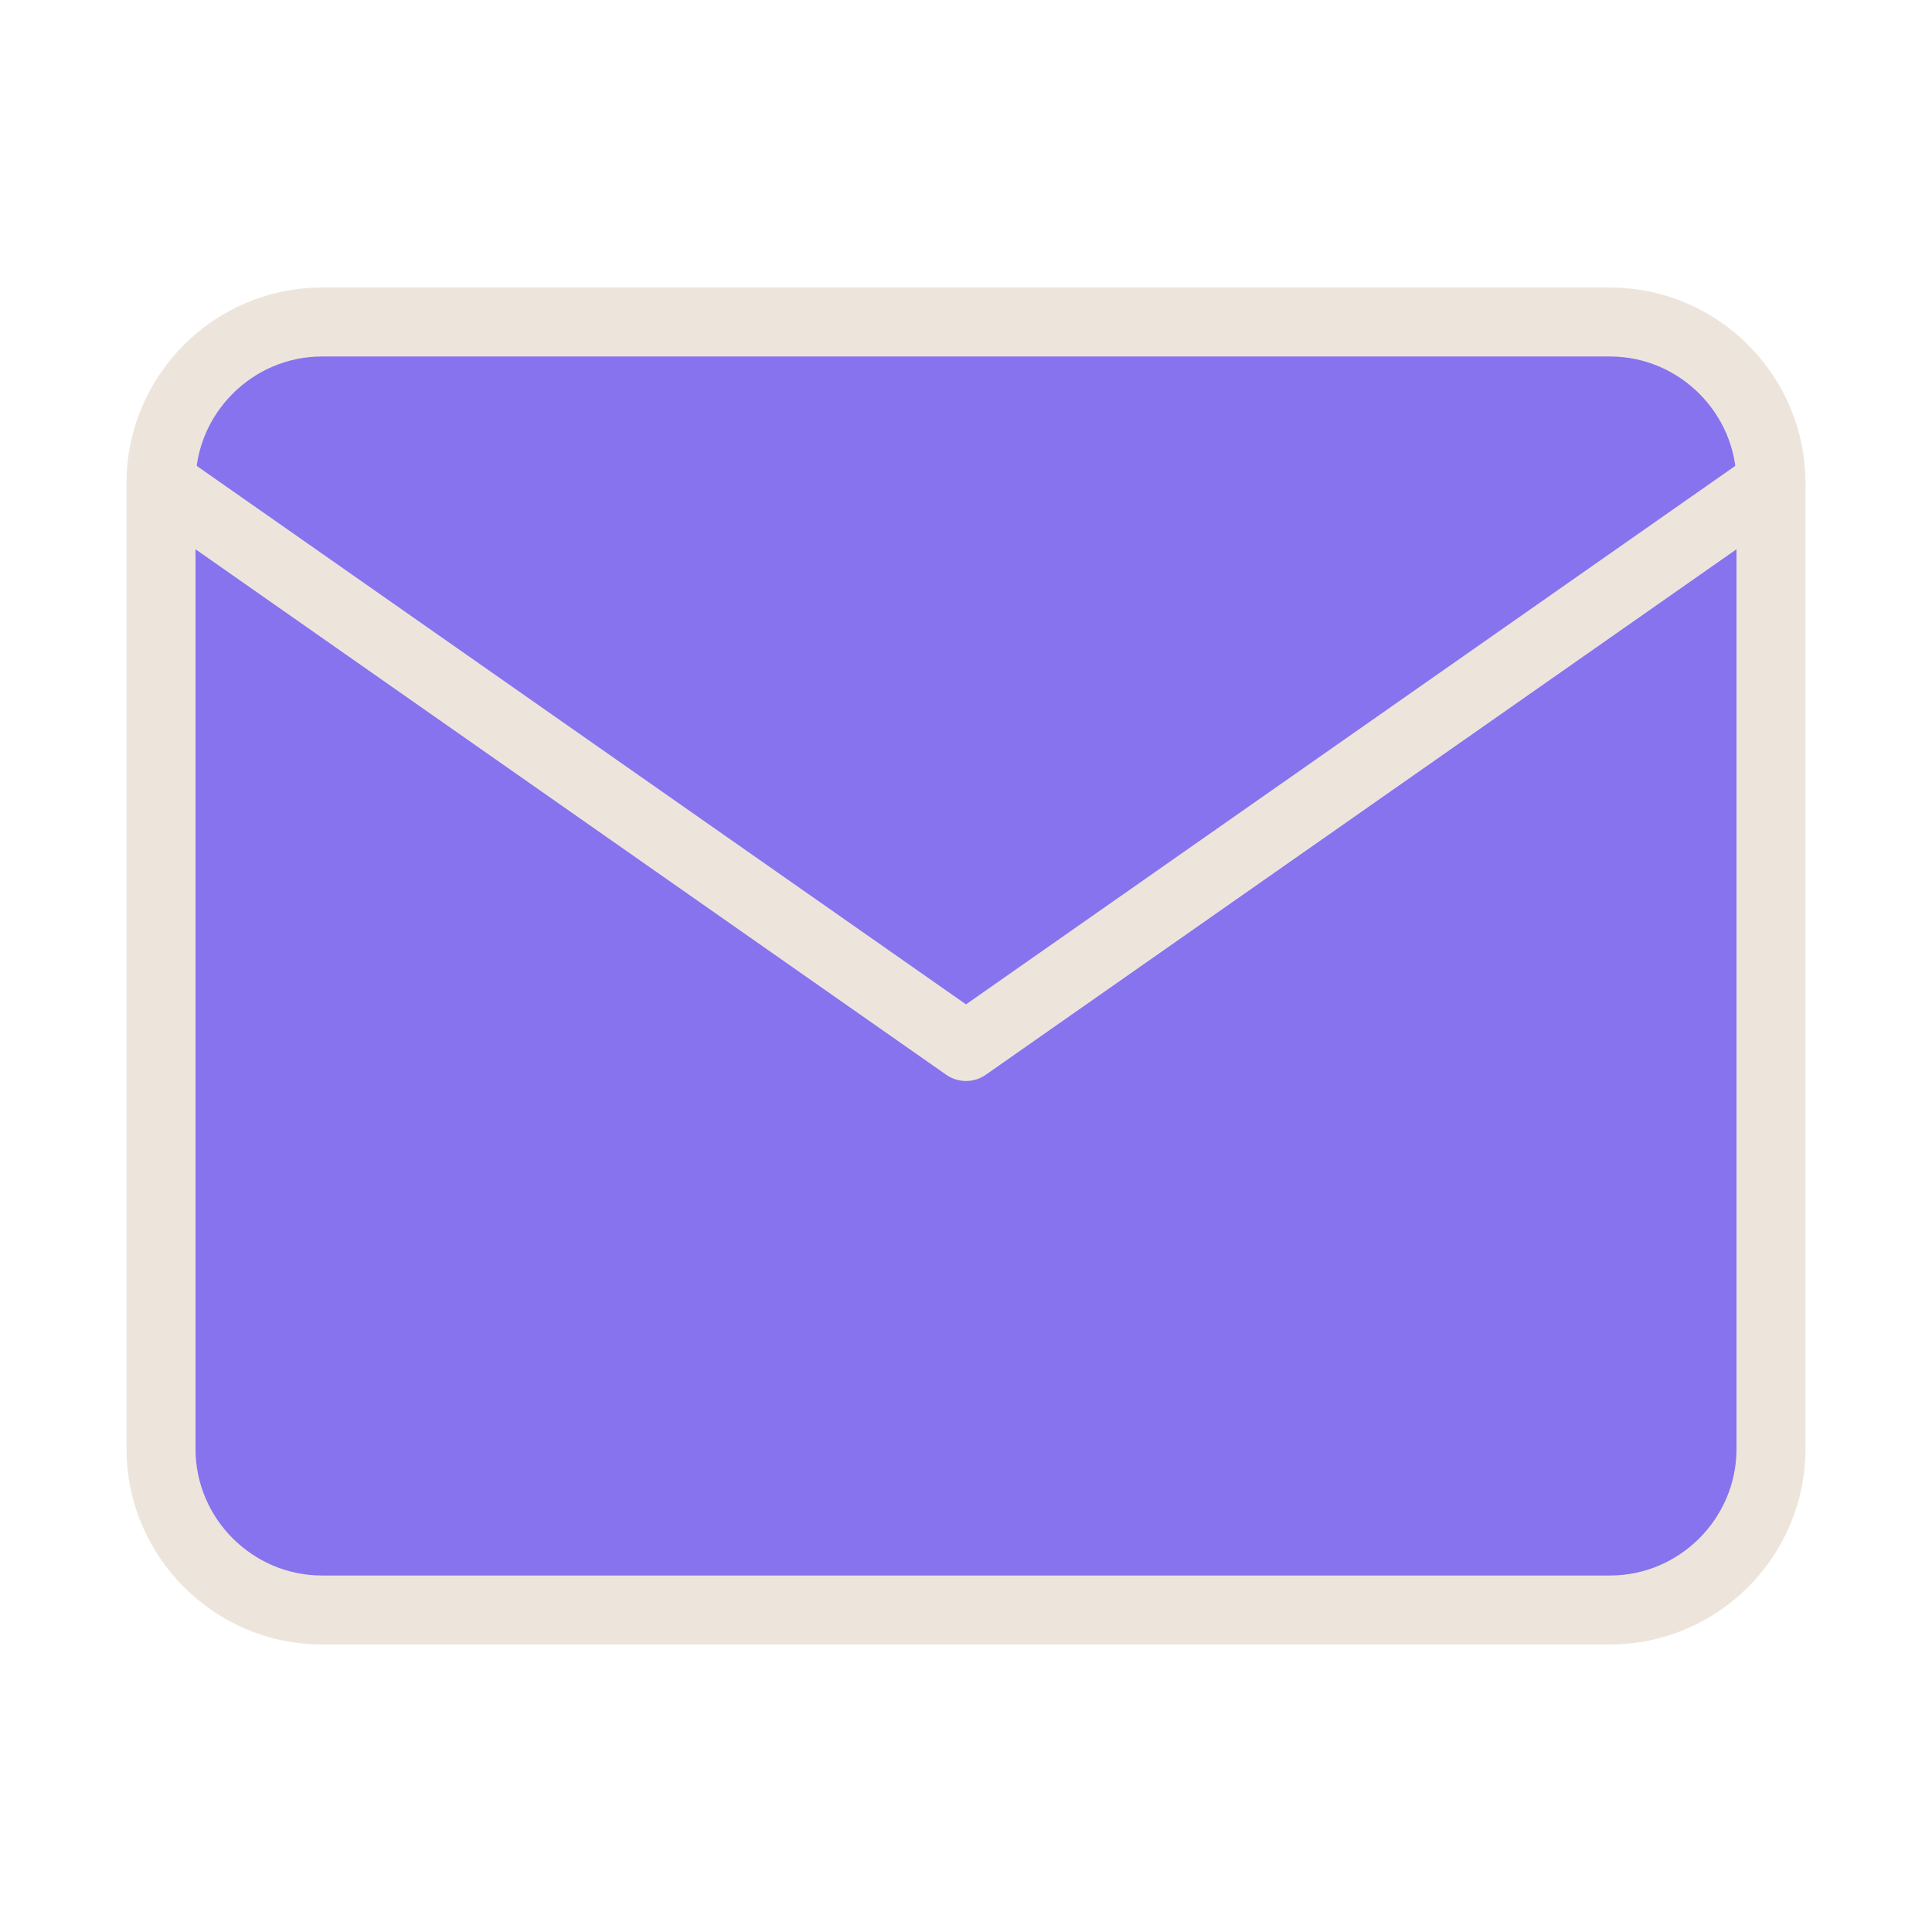
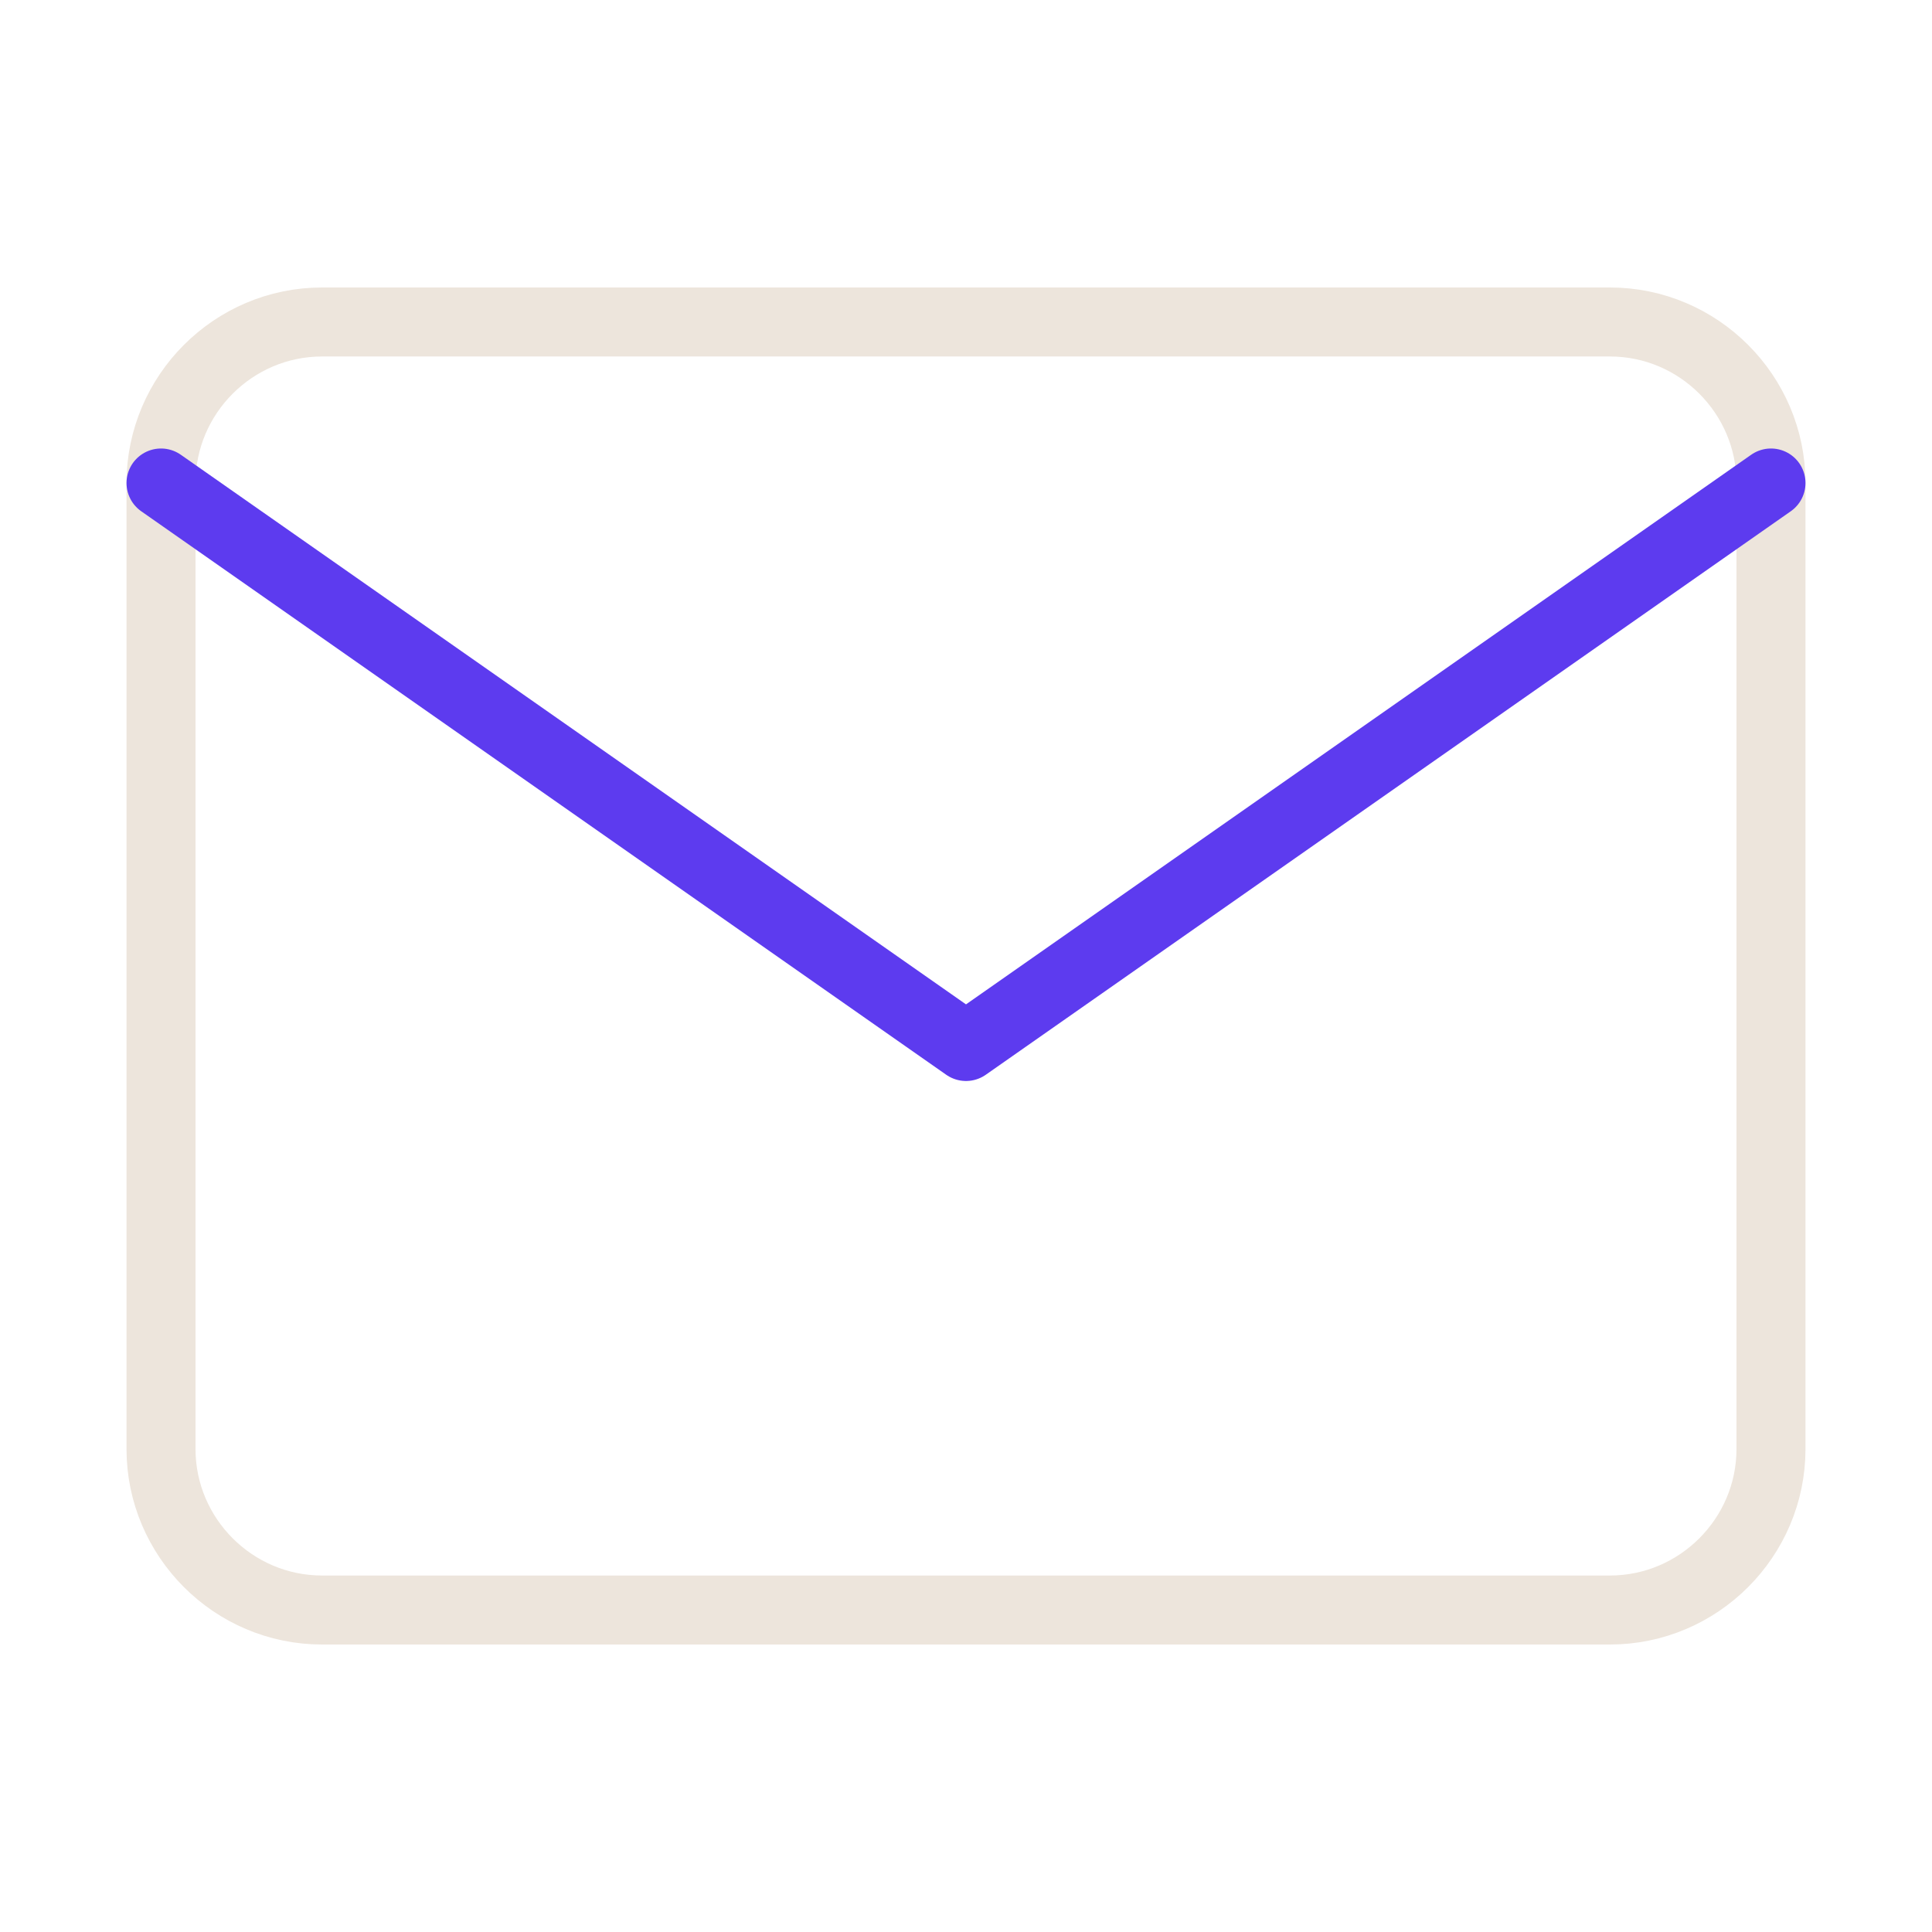
<svg xmlns="http://www.w3.org/2000/svg" width="56" height="56" viewBox="0 0 56 56" fill="none">
-   <path d="M9.333 9.333H46.667C49.233 9.333 51.333 11.433 51.333 14V42C51.333 44.567 49.233 46.667 46.667 46.667H9.333C6.767 46.667 4.667 44.567 4.667 42V14C4.667 11.433 6.767 9.333 9.333 9.333Z" fill="#8773EE" stroke="#EDE5DC" stroke-width="2" stroke-linecap="round" stroke-linejoin="round" />
-   <path d="M51.333 14L28 30.333L4.667 14" fill="#8773EE" />
-   <path d="M51.333 14L28 30.333L4.667 14" stroke="#EDE5DC" stroke-width="2" stroke-linecap="round" stroke-linejoin="round" />
+   <path d="M9.333 9.333H46.667C49.233 9.333 51.333 11.433 51.333 14V42C51.333 44.567 49.233 46.667 46.667 46.667H9.333C6.767 46.667 4.667 44.567 4.667 42V14C4.667 11.433 6.767 9.333 9.333 9.333Z" fill="#ffff" stroke="#EDE5DC" stroke-width="2" stroke-linecap="round" stroke-linejoin="round" />
+   <path d="M51.333 14L28 30.333L4.667 14" fill="#ffff" />
+   <path d="M51.333 14L28 30.333L4.667 14" stroke="#5d3bef" stroke-width="2" stroke-linecap="round" stroke-linejoin="round" />
</svg>
